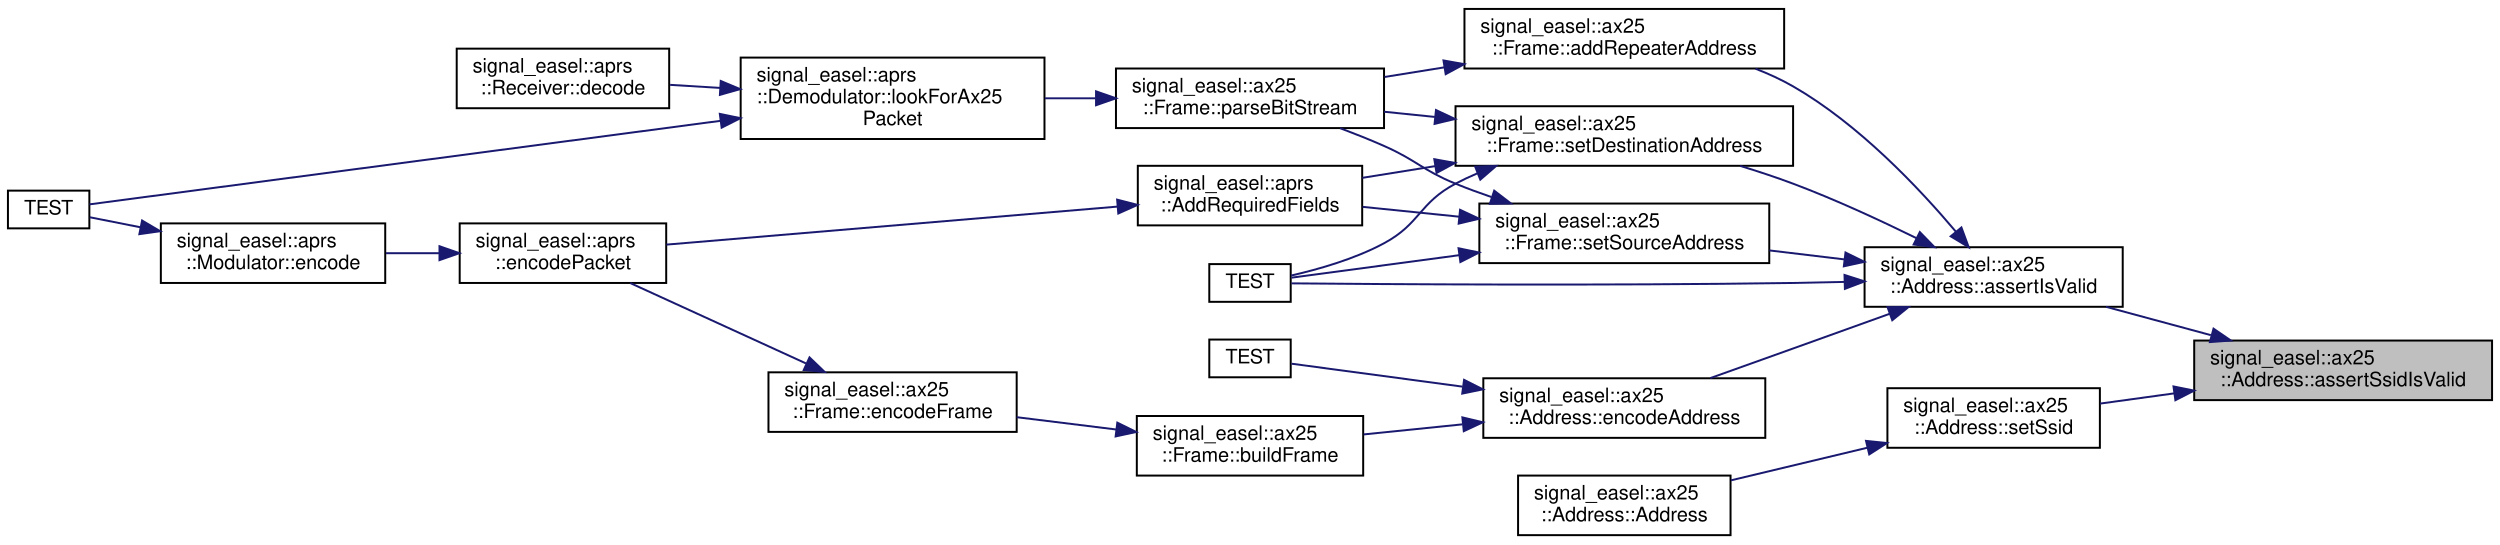
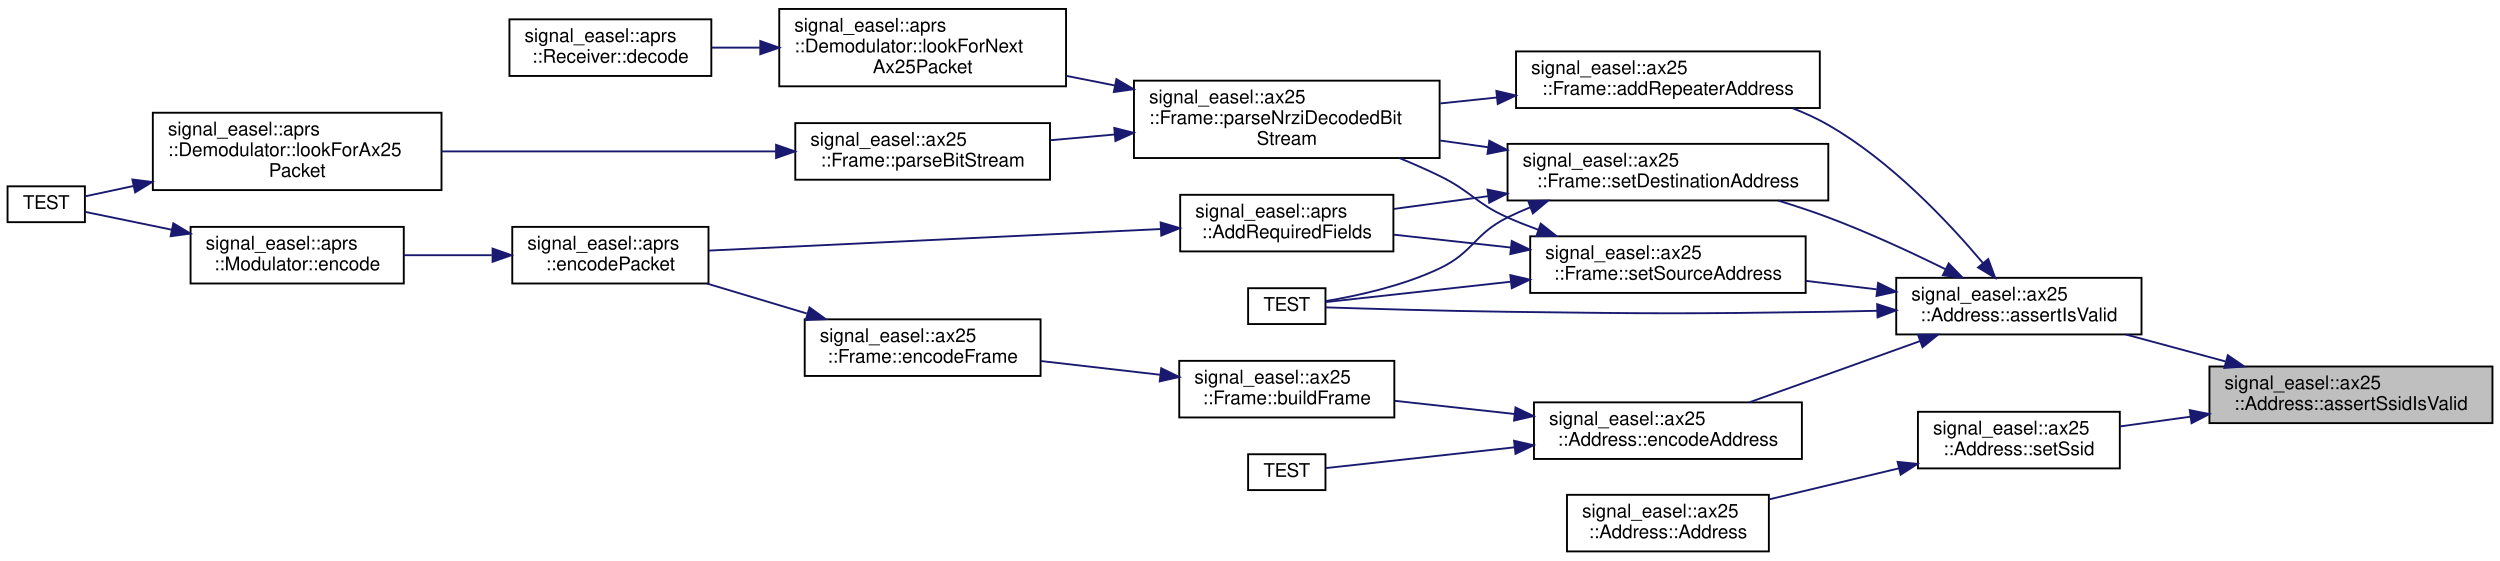
- <svg xmlns="http://www.w3.org/2000/svg" xmlns:xlink="http://www.w3.org/1999/xlink" width="1259pt" height="274pt" viewBox="0.00 0.00 1259.00 274.00">
-   <g id="graph0" class="graph" transform="scale(1 1) rotate(0) translate(4 270)">
+ <svg xmlns="http://www.w3.org/2000/svg" xmlns:xlink="http://www.w3.org/1999/xlink" width="1325pt" height="297pt" viewBox="0.00 0.00 1325.00 296.50">
+   <g id="graph0" class="graph" transform="scale(1 1) rotate(0) translate(4 292.5)">
    <g id="node1" class="node">
      <g id="a_node1">
        <a xlink:title=" ">
-           <polygon fill="#bfbfbf" stroke="black" points="1101,-68.5 1101,-98.5 1251,-98.5 1251,-68.5 1101,-68.5" />
-           <text text-anchor="start" x="1109" y="-86.5" font-family="Helvetica,sans-Serif" font-size="10.00">signal_easel::ax25</text>
-           <text text-anchor="middle" x="1176" y="-75.5" font-family="Helvetica,sans-Serif" font-size="10.00">::Address::assertSsidIsValid</text>
+           <polygon fill="#bfbfbf" stroke="black" points="1167,-68.5 1167,-98.5 1317,-98.5 1317,-68.5 1167,-68.5" />
+           <text text-anchor="start" x="1175" y="-86.5" font-family="Helvetica,sans-Serif" font-size="10.00">signal_easel::ax25</text>
+           <text text-anchor="middle" x="1242" y="-75.5" font-family="Helvetica,sans-Serif" font-size="10.00">::Address::assertSsidIsValid</text>
        </a>
      </g>
    </g>
    <g id="node2" class="node">
      <g id="a_node2">
        <a xlink:href="classsignal__easel_1_1ax25_1_1Address.html#a7fa6b0ef4241413893f201660991e4ea" target="_top" xlink:title="Checks if the address is valid, if not throws an exception with a specific error code.">
-           <polygon fill="none" stroke="black" points="935,-115.5 935,-145.5 1065,-145.5 1065,-115.5 935,-115.5" />
-           <text text-anchor="start" x="943" y="-133.5" font-family="Helvetica,sans-Serif" font-size="10.00">signal_easel::ax25</text>
-           <text text-anchor="middle" x="1000" y="-122.5" font-family="Helvetica,sans-Serif" font-size="10.00">::Address::assertIsValid</text>
+           <polygon fill="none" stroke="black" points="1001,-115.5 1001,-145.5 1131,-145.5 1131,-115.5 1001,-115.5" />
+           <text text-anchor="start" x="1009" y="-133.5" font-family="Helvetica,sans-Serif" font-size="10.00">signal_easel::ax25</text>
+           <text text-anchor="middle" x="1066" y="-122.5" font-family="Helvetica,sans-Serif" font-size="10.00">::Address::assertIsValid</text>
        </a>
      </g>
    </g>
    <g id="edge1" class="edge">
-       <path fill="none" stroke="midnightblue" d="M1109.39,-101.22C1092,-105.92 1073.4,-110.94 1056.6,-115.48" />
-       <polygon fill="midnightblue" stroke="midnightblue" points="1110.73,-104.49 1119.47,-98.5 1108.9,-97.73 1110.73,-104.49" />
-     </g>
-     <g id="node18" class="node">
-       <g id="a_node18">
+       <path fill="none" stroke="midnightblue" d="M1175.39,-101.22C1158,-105.92 1139.4,-110.94 1122.6,-115.48" />
+       <polygon fill="midnightblue" stroke="midnightblue" points="1176.73,-104.49 1185.47,-98.5 1174.9,-97.73 1176.73,-104.49" />
+     </g>
+     <g id="node20" class="node">
+       <g id="a_node20">
        <a xlink:href="classsignal__easel_1_1ax25_1_1Address.html#a069a8d96c0d74e4a3288876c429c7187" target="_top" xlink:title="Set the SSID (0-15)">
-           <polygon fill="none" stroke="black" points="946.5,-44.5 946.5,-74.5 1053.5,-74.5 1053.5,-44.5 946.5,-44.5" />
-           <text text-anchor="start" x="954.5" y="-62.5" font-family="Helvetica,sans-Serif" font-size="10.00">signal_easel::ax25</text>
-           <text text-anchor="middle" x="1000" y="-51.5" font-family="Helvetica,sans-Serif" font-size="10.00">::Address::setSsid</text>
-         </a>
-       </g>
-     </g>
-     <g id="edge24" class="edge">
-       <path fill="none" stroke="midnightblue" d="M1090.83,-71.89C1078.16,-70.14 1065.4,-68.38 1053.65,-66.76" />
-       <polygon fill="midnightblue" stroke="midnightblue" points="1090.57,-75.39 1100.96,-73.29 1091.53,-68.45 1090.57,-75.39" />
+           <polygon fill="none" stroke="black" points="1012.5,-44.5 1012.5,-74.5 1119.5,-74.5 1119.5,-44.5 1012.5,-44.5" />
+           <text text-anchor="start" x="1020.5" y="-62.5" font-family="Helvetica,sans-Serif" font-size="10.00">signal_easel::ax25</text>
+           <text text-anchor="middle" x="1066" y="-51.5" font-family="Helvetica,sans-Serif" font-size="10.00">::Address::setSsid</text>
+         </a>
+       </g>
+     </g>
+     <g id="edge26" class="edge">
+       <path fill="none" stroke="midnightblue" d="M1156.83,-71.89C1144.16,-70.14 1131.4,-68.38 1119.65,-66.76" />
+       <polygon fill="midnightblue" stroke="midnightblue" points="1156.57,-75.39 1166.96,-73.29 1157.53,-68.45 1156.57,-75.39" />
    </g>
    <g id="node3" class="node">
      <g id="a_node3">
        <a xlink:href="classsignal__easel_1_1ax25_1_1Frame.html#af86d4b534367a8faf6b628301c9ffceb" target="_top" xlink:title=" ">
-           <polygon fill="none" stroke="black" points="733.5,-235.5 733.5,-265.5 894.5,-265.5 894.5,-235.5 733.5,-235.5" />
-           <text text-anchor="start" x="741.5" y="-253.5" font-family="Helvetica,sans-Serif" font-size="10.00">signal_easel::ax25</text>
-           <text text-anchor="middle" x="814" y="-242.5" font-family="Helvetica,sans-Serif" font-size="10.00">::Frame::addRepeaterAddress</text>
+           <polygon fill="none" stroke="black" points="799.5,-235.5 799.5,-265.5 960.5,-265.5 960.5,-235.5 799.5,-235.5" />
+           <text text-anchor="start" x="807.5" y="-253.5" font-family="Helvetica,sans-Serif" font-size="10.00">signal_easel::ax25</text>
+           <text text-anchor="middle" x="880" y="-242.5" font-family="Helvetica,sans-Serif" font-size="10.00">::Frame::addRepeaterAddress</text>
        </a>
      </g>
    </g>
    <g id="edge2" class="edge">
-       <path fill="none" stroke="midnightblue" d="M981,-153.3C962.61,-175.13 932.12,-207.47 899,-226.5 893.08,-229.9 886.65,-232.85 880.07,-235.4" />
-       <polygon fill="midnightblue" stroke="midnightblue" points="983.77,-155.45 987.44,-145.5 978.37,-150.99 983.77,-155.45" />
-     </g>
-     <g id="node8" class="node">
-       <g id="a_node8">
+       <path fill="none" stroke="midnightblue" d="M1047,-153.3C1028.61,-175.13 998.12,-207.47 965,-226.5 959.08,-229.9 952.65,-232.85 946.07,-235.4" />
+       <polygon fill="midnightblue" stroke="midnightblue" points="1049.77,-155.45 1053.44,-145.5 1044.37,-150.99 1049.77,-155.45" />
+     </g>
+     <g id="node10" class="node">
+       <g id="a_node10">
        <a xlink:href="classsignal__easel_1_1ax25_1_1Address.html#a0c31737081a9184b56dc32150b23cb0a" target="_top" xlink:title="Get the address as a byte array.">
-           <polygon fill="none" stroke="black" points="743,-49.5 743,-79.5 885,-79.5 885,-49.5 743,-49.5" />
-           <text text-anchor="start" x="751" y="-67.5" font-family="Helvetica,sans-Serif" font-size="10.00">signal_easel::ax25</text>
-           <text text-anchor="middle" x="814" y="-56.5" font-family="Helvetica,sans-Serif" font-size="10.00">::Address::encodeAddress</text>
-         </a>
-       </g>
-     </g>
-     <g id="edge7" class="edge">
-       <path fill="none" stroke="midnightblue" d="M947.67,-111.99C932.05,-106.37 914.82,-100.17 899,-94.5 885.44,-89.64 870.65,-84.35 857.31,-79.59" />
-       <polygon fill="midnightblue" stroke="midnightblue" points="946.57,-115.32 957.17,-115.41 948.94,-108.73 946.57,-115.32" />
-     </g>
-     <g id="node14" class="node">
-       <g id="a_node14">
-         <a xlink:href="classsignal__easel_1_1ax25_1_1Frame.html#a57b163ece54317da8d95f3b18b47c23d" target="_top" xlink:title="setters/getters for the frame.">
-           <polygon fill="none" stroke="black" points="729,-186.5 729,-216.5 899,-216.5 899,-186.5 729,-186.5" />
-           <text text-anchor="start" x="737" y="-204.5" font-family="Helvetica,sans-Serif" font-size="10.00">signal_easel::ax25</text>
-           <text text-anchor="middle" x="814" y="-193.5" font-family="Helvetica,sans-Serif" font-size="10.00">::Frame::setDestinationAddress</text>
-         </a>
-       </g>
-     </g>
-     <g id="edge14" class="edge">
-       <path fill="none" stroke="midnightblue" d="M961.25,-150C942.79,-159.09 920.05,-169.6 899,-177.5 890.48,-180.7 881.34,-183.71 872.34,-186.46" />
-       <polygon fill="midnightblue" stroke="midnightblue" points="962.82,-153.13 970.22,-145.54 959.7,-146.86 962.82,-153.13" />
+           <polygon fill="none" stroke="black" points="809,-49.5 809,-79.5 951,-79.5 951,-49.5 809,-49.5" />
+           <text text-anchor="start" x="817" y="-67.5" font-family="Helvetica,sans-Serif" font-size="10.00">signal_easel::ax25</text>
+           <text text-anchor="middle" x="880" y="-56.5" font-family="Helvetica,sans-Serif" font-size="10.00">::Address::encodeAddress</text>
+         </a>
+       </g>
+     </g>
+     <g id="edge9" class="edge">
+       <path fill="none" stroke="midnightblue" d="M1013.67,-111.99C998.05,-106.37 980.82,-100.17 965,-94.5 951.44,-89.64 936.65,-84.35 923.31,-79.59" />
+       <polygon fill="midnightblue" stroke="midnightblue" points="1012.57,-115.32 1023.17,-115.41 1014.94,-108.73 1012.57,-115.32" />
    </g>
    <g id="node16" class="node">
      <g id="a_node16">
+         <a xlink:href="classsignal__easel_1_1ax25_1_1Frame.html#a57b163ece54317da8d95f3b18b47c23d" target="_top" xlink:title="setters/getters for the frame.">
+           <polygon fill="none" stroke="black" points="795,-186.5 795,-216.5 965,-216.5 965,-186.5 795,-186.5" />
+           <text text-anchor="start" x="803" y="-204.5" font-family="Helvetica,sans-Serif" font-size="10.00">signal_easel::ax25</text>
+           <text text-anchor="middle" x="880" y="-193.5" font-family="Helvetica,sans-Serif" font-size="10.00">::Frame::setDestinationAddress</text>
+         </a>
+       </g>
+     </g>
+     <g id="edge16" class="edge">
+       <path fill="none" stroke="midnightblue" d="M1027.25,-150C1008.79,-159.09 986.05,-169.6 965,-177.5 956.48,-180.7 947.34,-183.71 938.34,-186.46" />
+       <polygon fill="midnightblue" stroke="midnightblue" points="1028.82,-153.13 1036.22,-145.54 1025.7,-146.86 1028.82,-153.13" />
+     </g>
+     <g id="node18" class="node">
+       <g id="a_node18">
        <a xlink:href="ax25__frame__test_8cpp.html#a091d83d42783f2a0b3fd33a0521dc2ce" target="_top" xlink:title=" ">
-           <polygon fill="none" stroke="black" points="605,-118 605,-137 646,-137 646,-118 605,-118" />
-           <text text-anchor="middle" x="625.5" y="-125" font-family="Helvetica,sans-Serif" font-size="10.00">TEST</text>
-         </a>
-       </g>
-     </g>
-     <g id="edge23" class="edge">
-       <path fill="none" stroke="midnightblue" d="M924.82,-128.03C916.12,-127.81 907.36,-127.63 899,-127.5 804.39,-126.08 691.29,-126.88 646.33,-127.3" />
-       <polygon fill="midnightblue" stroke="midnightblue" points="924.9,-131.53 934.99,-128.29 925.09,-124.53 924.9,-131.53" />
-     </g>
-     <g id="node17" class="node">
-       <g id="a_node17">
+           <polygon fill="none" stroke="black" points="657.5,-121 657.5,-140 698.5,-140 698.5,-121 657.5,-121" />
+           <text text-anchor="middle" x="678" y="-128" font-family="Helvetica,sans-Serif" font-size="10.00">TEST</text>
+         </a>
+       </g>
+     </g>
+     <g id="edge25" class="edge">
+       <path fill="none" stroke="midnightblue" d="M990.82,-128.03C982.12,-127.81 973.36,-127.63 965,-127.5 889.45,-126.37 870.55,-126.52 795,-127.5 761.16,-127.94 721.78,-129.09 698.7,-129.84" />
+       <polygon fill="midnightblue" stroke="midnightblue" points="990.9,-131.53 1000.99,-128.29 991.09,-124.53 990.9,-131.53" />
+     </g>
+     <g id="node19" class="node">
+       <g id="a_node19">
        <a xlink:href="classsignal__easel_1_1ax25_1_1Frame.html#a402d26a81f82bb5c477e8930b75a771e" target="_top" xlink:title=" ">
-           <polygon fill="none" stroke="black" points="741,-137.5 741,-167.5 887,-167.5 887,-137.5 741,-137.5" />
-           <text text-anchor="start" x="749" y="-155.5" font-family="Helvetica,sans-Serif" font-size="10.00">signal_easel::ax25</text>
-           <text text-anchor="middle" x="814" y="-144.5" font-family="Helvetica,sans-Serif" font-size="10.00">::Frame::setSourceAddress</text>
-         </a>
-       </g>
-     </g>
-     <g id="edge19" class="edge">
-       <path fill="none" stroke="midnightblue" d="M924.62,-139.39C912.22,-140.88 899.38,-142.41 887.05,-143.89" />
-       <polygon fill="midnightblue" stroke="midnightblue" points="925.39,-142.83 934.9,-138.16 924.56,-135.88 925.39,-142.83" />
+           <polygon fill="none" stroke="black" points="807,-137.5 807,-167.5 953,-167.5 953,-137.5 807,-137.5" />
+           <text text-anchor="start" x="815" y="-155.5" font-family="Helvetica,sans-Serif" font-size="10.00">signal_easel::ax25</text>
+           <text text-anchor="middle" x="880" y="-144.5" font-family="Helvetica,sans-Serif" font-size="10.00">::Frame::setSourceAddress</text>
+         </a>
+       </g>
+     </g>
+     <g id="edge21" class="edge">
+       <path fill="none" stroke="midnightblue" d="M990.62,-139.39C978.22,-140.88 965.38,-142.41 953.05,-143.89" />
+       <polygon fill="midnightblue" stroke="midnightblue" points="991.39,-142.83 1000.9,-138.16 990.56,-135.88 991.39,-142.83" />
    </g>
    <g id="node4" class="node">
      <g id="a_node4">
-         <a xlink:href="classsignal__easel_1_1ax25_1_1Frame.html#a63cf2362c2a90d20f09bbbc4f24a07ba" target="_top" xlink:title="Attempt to parse an incoming bit stream into an AX.25 frame.">
-           <polygon fill="none" stroke="black" points="558,-205.5 558,-235.5 693,-235.5 693,-205.5 558,-205.5" />
-           <text text-anchor="start" x="566" y="-223.5" font-family="Helvetica,sans-Serif" font-size="10.00">signal_easel::ax25</text>
-           <text text-anchor="middle" x="625.5" y="-212.5" font-family="Helvetica,sans-Serif" font-size="10.00">::Frame::parseBitStream</text>
+         <a xlink:href="classsignal__easel_1_1ax25_1_1Frame.html#a40b07872c291deee87c677459a27c21c" target="_top" xlink:title="Attempt to parse a single AX.25 frame from an already NRZI-decoded bit stream. Unlike parseBitStream,...">
+           <polygon fill="none" stroke="black" points="597,-209 597,-250 759,-250 759,-209 597,-209" />
+           <text text-anchor="start" x="605" y="-238" font-family="Helvetica,sans-Serif" font-size="10.00">signal_easel::ax25</text>
+           <text text-anchor="start" x="605" y="-227" font-family="Helvetica,sans-Serif" font-size="10.00">::Frame::parseNrziDecodedBit</text>
+           <text text-anchor="middle" x="678" y="-216" font-family="Helvetica,sans-Serif" font-size="10.00">Stream</text>
        </a>
      </g>
    </g>
    <g id="edge3" class="edge">
-       <path fill="none" stroke="midnightblue" d="M723.29,-236.07C713.17,-234.44 703,-232.81 693.26,-231.24" />
-       <polygon fill="midnightblue" stroke="midnightblue" points="722.94,-239.56 733.37,-237.69 724.05,-232.65 722.94,-239.56" />
+       <path fill="none" stroke="midnightblue" d="M789.42,-241.09C779.39,-240.04 769.23,-238.97 759.33,-237.93" />
+       <polygon fill="midnightblue" stroke="midnightblue" points="789.07,-244.58 799.38,-242.14 789.8,-237.61 789.07,-244.58" />
    </g>
    <g id="node5" class="node">
      <g id="a_node5">
-         <a xlink:href="classsignal__easel_1_1aprs_1_1Demodulator.html#ae5a8e7634c1bc8d215a0c454a9a737fa" target="_top" xlink:title=" ">
-           <polygon fill="none" stroke="black" points="369,-200 369,-241 522,-241 522,-200 369,-200" />
-           <text text-anchor="start" x="377" y="-229" font-family="Helvetica,sans-Serif" font-size="10.00">signal_easel::aprs</text>
-           <text text-anchor="start" x="377" y="-218" font-family="Helvetica,sans-Serif" font-size="10.00">::Demodulator::lookForAx25</text>
-           <text text-anchor="middle" x="445.5" y="-207" font-family="Helvetica,sans-Serif" font-size="10.00">Packet</text>
+         <a xlink:href="classsignal__easel_1_1aprs_1_1Demodulator.html#ab4819ac606d0ebf3e5ac235a3bf916df" target="_top" xlink:title="Like lookForAx25Packet, but parses a single AX.25 frame from an already NRZI-decoded bit stream....">
+           <polygon fill="none" stroke="black" points="409,-247 409,-288 561,-288 561,-247 409,-247" />
+           <text text-anchor="start" x="417" y="-276" font-family="Helvetica,sans-Serif" font-size="10.00">signal_easel::aprs</text>
+           <text text-anchor="start" x="417" y="-265" font-family="Helvetica,sans-Serif" font-size="10.00">::Demodulator::lookForNext</text>
+           <text text-anchor="middle" x="485" y="-254" font-family="Helvetica,sans-Serif" font-size="10.00">Ax25Packet</text>
        </a>
      </g>
    </g>
    <g id="edge4" class="edge">
-       <path fill="none" stroke="midnightblue" d="M547.74,-220.5C539.29,-220.5 530.68,-220.5 522.23,-220.5" />
-       <polygon fill="midnightblue" stroke="midnightblue" points="547.97,-224 557.97,-220.5 547.97,-217 547.97,-224" />
+       <path fill="none" stroke="midnightblue" d="M586.78,-247.45C578.18,-249.16 569.52,-250.88 561.09,-252.56" />
+       <polygon fill="midnightblue" stroke="midnightblue" points="587.7,-250.83 596.83,-245.45 586.34,-243.97 587.7,-250.83" />
+     </g>
+     <g id="node7" class="node">
+       <g id="a_node7">
+         <a xlink:href="classsignal__easel_1_1ax25_1_1Frame.html#a63cf2362c2a90d20f09bbbc4f24a07ba" target="_top" xlink:title="Attempt to parse an incoming bit stream into an AX.25 frame.">
+           <polygon fill="none" stroke="black" points="417.5,-197.5 417.5,-227.5 552.5,-227.5 552.5,-197.5 417.5,-197.5" />
+           <text text-anchor="start" x="425.5" y="-215.5" font-family="Helvetica,sans-Serif" font-size="10.00">signal_easel::ax25</text>
+           <text text-anchor="middle" x="485" y="-204.5" font-family="Helvetica,sans-Serif" font-size="10.00">::Frame::parseBitStream</text>
+         </a>
+       </g>
+     </g>
+     <g id="edge6" class="edge">
+       <path fill="none" stroke="midnightblue" d="M586.78,-221.47C575.29,-220.45 563.7,-219.42 552.68,-218.43" />
+       <polygon fill="midnightblue" stroke="midnightblue" points="586.56,-224.96 596.83,-222.36 587.18,-217.99 586.56,-224.96" />
    </g>
    <g id="node6" class="node">
      <g id="a_node6">
        <a xlink:href="classsignal__easel_1_1aprs_1_1Receiver.html#afbf7869aceaf2ea7ab0be8b9af16e818" target="_top" xlink:title=" ">
-           <polygon fill="none" stroke="black" points="226,-215.5 226,-245.5 333,-245.5 333,-215.5 226,-215.5" />
-           <text text-anchor="start" x="234" y="-233.5" font-family="Helvetica,sans-Serif" font-size="10.00">signal_easel::aprs</text>
-           <text text-anchor="middle" x="279.5" y="-222.5" font-family="Helvetica,sans-Serif" font-size="10.00">::Receiver::decode</text>
+           <polygon fill="none" stroke="black" points="266,-252.5 266,-282.5 373,-282.5 373,-252.5 266,-252.5" />
+           <text text-anchor="start" x="274" y="-270.5" font-family="Helvetica,sans-Serif" font-size="10.00">signal_easel::aprs</text>
+           <text text-anchor="middle" x="319.5" y="-259.5" font-family="Helvetica,sans-Serif" font-size="10.00">::Receiver::decode</text>
        </a>
      </g>
    </g>
    <g id="edge5" class="edge">
-       <path fill="none" stroke="midnightblue" d="M358.67,-225.73C350.09,-226.26 341.56,-226.78 333.47,-227.27" />
-       <polygon fill="midnightblue" stroke="midnightblue" points="358.97,-229.22 368.74,-225.12 358.55,-222.23 358.97,-229.22" />
-     </g>
-     <g id="node7" class="node">
-       <g id="a_node7">
-         <a xlink:href="aprs__test_8cpp.html#aea66d1824e3f1e27598adf99ac6a089a" target="_top" xlink:title=" ">
-           <polygon fill="none" stroke="black" points="0,-155 0,-174 41,-174 41,-155 0,-155" />
-           <text text-anchor="middle" x="20.5" y="-162" font-family="Helvetica,sans-Serif" font-size="10.00">TEST</text>
-         </a>
-       </g>
-     </g>
-     <g id="edge6" class="edge">
-       <path fill="none" stroke="midnightblue" d="M358.68,-209.14C257.64,-195.76 96.54,-174.43 41.04,-167.09" />
-       <polygon fill="midnightblue" stroke="midnightblue" points="358.5,-212.65 368.88,-210.49 359.42,-205.71 358.5,-212.65" />
+       <path fill="none" stroke="midnightblue" d="M398.73,-267.5C390.02,-267.5 381.37,-267.5 373.16,-267.5" />
+       <polygon fill="midnightblue" stroke="midnightblue" points="398.95,-271 408.95,-267.5 398.95,-264 398.95,-271" />
+     </g>
+     <g id="node8" class="node">
+       <g id="a_node8">
+         <a xlink:href="classsignal__easel_1_1aprs_1_1Demodulator.html#ae5a8e7634c1bc8d215a0c454a9a737fa" target="_top" xlink:title=" ">
+           <polygon fill="none" stroke="black" points="77,-192 77,-233 230,-233 230,-192 77,-192" />
+           <text text-anchor="start" x="85" y="-221" font-family="Helvetica,sans-Serif" font-size="10.00">signal_easel::aprs</text>
+           <text text-anchor="start" x="85" y="-210" font-family="Helvetica,sans-Serif" font-size="10.00">::Demodulator::lookForAx25</text>
+           <text text-anchor="middle" x="153.5" y="-199" font-family="Helvetica,sans-Serif" font-size="10.00">Packet</text>
+         </a>
+       </g>
+     </g>
+     <g id="edge7" class="edge">
+       <path fill="none" stroke="midnightblue" d="M407.23,-212.5C353.87,-212.5 283.09,-212.5 230.01,-212.5" />
+       <polygon fill="midnightblue" stroke="midnightblue" points="407.32,-216 417.32,-212.5 407.32,-209 407.32,-216" />
    </g>
    <g id="node9" class="node">
      <g id="a_node9">
+         <a xlink:href="aprs__test_8cpp.html#aea66d1824e3f1e27598adf99ac6a089a" target="_top" xlink:title=" ">
+           <polygon fill="none" stroke="black" points="0,-175 0,-194 41,-194 41,-175 0,-175" />
+           <text text-anchor="middle" x="20.5" y="-182" font-family="Helvetica,sans-Serif" font-size="10.00">TEST</text>
+         </a>
+       </g>
+     </g>
+     <g id="edge8" class="edge">
+       <path fill="none" stroke="midnightblue" d="M66.67,-194.16C57.26,-192.14 48.46,-190.26 41.18,-188.71" />
+       <polygon fill="midnightblue" stroke="midnightblue" points="66.17,-197.63 76.68,-196.29 67.63,-190.78 66.17,-197.63" />
+     </g>
+     <g id="node11" class="node">
+       <g id="a_node11">
        <a xlink:href="classsignal__easel_1_1ax25_1_1Frame.html#a24e7d5ffc6504a3380e97142d1bc084e" target="_top" xlink:title="Builds all internal portions of the frame. Doesn't include the flags.">
-           <polygon fill="none" stroke="black" points="568.5,-30.5 568.5,-60.5 682.5,-60.5 682.5,-30.5 568.5,-30.5" />
-           <text text-anchor="start" x="576.5" y="-48.5" font-family="Helvetica,sans-Serif" font-size="10.00">signal_easel::ax25</text>
-           <text text-anchor="middle" x="625.5" y="-37.5" font-family="Helvetica,sans-Serif" font-size="10.00">::Frame::buildFrame</text>
-         </a>
-       </g>
-     </g>
-     <g id="edge8" class="edge">
-       <path fill="none" stroke="midnightblue" d="M732.42,-56.29C715.68,-54.59 698.38,-52.82 682.74,-51.23" />
-       <polygon fill="midnightblue" stroke="midnightblue" points="732.45,-59.81 742.76,-57.34 733.16,-52.85 732.45,-59.81" />
+           <polygon fill="none" stroke="black" points="621,-71.5 621,-101.5 735,-101.5 735,-71.5 621,-71.5" />
+           <text text-anchor="start" x="629" y="-89.5" font-family="Helvetica,sans-Serif" font-size="10.00">signal_easel::ax25</text>
+           <text text-anchor="middle" x="678" y="-78.5" font-family="Helvetica,sans-Serif" font-size="10.00">::Frame::buildFrame</text>
+         </a>
+       </g>
+     </g>
+     <g id="edge10" class="edge">
+       <path fill="none" stroke="midnightblue" d="M798.76,-73.33C777.47,-75.67 754.94,-78.15 735.23,-80.31" />
+       <polygon fill="midnightblue" stroke="midnightblue" points="799.21,-76.8 808.77,-72.23 798.45,-69.84 799.21,-76.8" />
+     </g>
+     <g id="node15" class="node">
+       <g id="a_node15">
+         <a xlink:href="ax25__address__test_8cpp.html#a1d87028368532ba4ae914da9397571d3" target="_top" xlink:title=" ">
+           <polygon fill="none" stroke="black" points="657.5,-33 657.5,-52 698.5,-52 698.5,-33 657.5,-33" />
+           <text text-anchor="middle" x="678" y="-40" font-family="Helvetica,sans-Serif" font-size="10.00">TEST</text>
+         </a>
+       </g>
+     </g>
+     <g id="edge15" class="edge">
+       <path fill="none" stroke="midnightblue" d="M798.6,-55.66C762.14,-51.65 722.07,-47.24 698.8,-44.68" />
+       <polygon fill="midnightblue" stroke="midnightblue" points="798.45,-59.16 808.77,-56.77 799.21,-52.2 798.45,-59.16" />
+     </g>
+     <g id="node12" class="node">
+       <g id="a_node12">
+         <a xlink:href="classsignal__easel_1_1ax25_1_1Frame.html#a2b4f6ebcb7592a7e5a21114c8fafa503" target="_top" xlink:title="A step beyond buildFrame. This function builds the frame, does the bit stuffing, adds the flags,...">
+           <polygon fill="none" stroke="black" points="422.5,-93.5 422.5,-123.5 547.5,-123.5 547.5,-93.5 422.5,-93.5" />
+           <text text-anchor="start" x="430.5" y="-111.5" font-family="Helvetica,sans-Serif" font-size="10.00">signal_easel::ax25</text>
+           <text text-anchor="middle" x="485" y="-100.5" font-family="Helvetica,sans-Serif" font-size="10.00">::Frame::encodeFrame</text>
+         </a>
+       </g>
+     </g>
+     <g id="edge11" class="edge">
+       <path fill="none" stroke="midnightblue" d="M610.8,-94.13C590.32,-96.48 567.86,-99.07 547.7,-101.39" />
+       <polygon fill="midnightblue" stroke="midnightblue" points="611.45,-97.57 620.98,-92.95 610.65,-90.62 611.45,-97.57" />
    </g>
    <g id="node13" class="node">
      <g id="a_node13">
-         <a xlink:href="ax25__address__test_8cpp.html#a1d87028368532ba4ae914da9397571d3" target="_top" xlink:title=" ">
-           <polygon fill="none" stroke="black" points="605,-80 605,-99 646,-99 646,-80 605,-80" />
-           <text text-anchor="middle" x="625.5" y="-87" font-family="Helvetica,sans-Serif" font-size="10.00">TEST</text>
+         <a xlink:href="namespacesignal__easel_1_1aprs.html#a77481001a5b78a839972bb4220b43e4d" target="_top" xlink:title="The base function to encode an APRS packet with the provided base data and info field.">
+           <polygon fill="none" stroke="black" points="267.5,-142.5 267.5,-172.5 371.5,-172.5 371.5,-142.5 267.5,-142.5" />
+           <text text-anchor="start" x="275.5" y="-160.5" font-family="Helvetica,sans-Serif" font-size="10.00">signal_easel::aprs</text>
+           <text text-anchor="middle" x="319.5" y="-149.5" font-family="Helvetica,sans-Serif" font-size="10.00">::encodePacket</text>
+         </a>
+       </g>
+     </g>
+     <g id="edge12" class="edge">
+       <path fill="none" stroke="midnightblue" d="M423.56,-126.61C406.18,-131.82 387.42,-137.45 370.72,-142.45" />
+       <polygon fill="midnightblue" stroke="midnightblue" points="425.04,-129.82 433.61,-123.6 423.03,-123.12 425.04,-129.82" />
+     </g>
+     <g id="node14" class="node">
+       <g id="a_node14">
+         <a xlink:href="classsignal__easel_1_1aprs_1_1Modulator.html#a8ae067701382dec1680b786583ace687" target="_top" xlink:title=" ">
+           <polygon fill="none" stroke="black" points="97,-142.5 97,-172.5 210,-172.5 210,-142.5 97,-142.5" />
+           <text text-anchor="start" x="105" y="-160.5" font-family="Helvetica,sans-Serif" font-size="10.00">signal_easel::aprs</text>
+           <text text-anchor="middle" x="153.5" y="-149.5" font-family="Helvetica,sans-Serif" font-size="10.00">::Modulator::encode</text>
        </a>
      </g>
    </g>
    <g id="edge13" class="edge">
-       <path fill="none" stroke="midnightblue" d="M732.55,-75.28C700.81,-79.54 667.07,-84.06 646.38,-86.84" />
-       <polygon fill="midnightblue" stroke="midnightblue" points="733.31,-78.71 742.76,-73.92 732.38,-71.78 733.31,-78.71" />
-     </g>
-     <g id="node10" class="node">
-       <g id="a_node10">
-         <a xlink:href="classsignal__easel_1_1ax25_1_1Frame.html#a2b4f6ebcb7592a7e5a21114c8fafa503" target="_top" xlink:title="A step beyond buildFrame. This function builds the frame, does the bit stuffing, adds the flags,...">
-           <polygon fill="none" stroke="black" points="383,-52.5 383,-82.5 508,-82.5 508,-52.5 383,-52.5" />
-           <text text-anchor="start" x="391" y="-70.5" font-family="Helvetica,sans-Serif" font-size="10.00">signal_easel::ax25</text>
-           <text text-anchor="middle" x="445.5" y="-59.5" font-family="Helvetica,sans-Serif" font-size="10.00">::Frame::encodeFrame</text>
-         </a>
-       </g>
-     </g>
-     <g id="edge9" class="edge">
-       <path fill="none" stroke="midnightblue" d="M558.12,-53.7C541.7,-55.73 524.18,-57.9 508.01,-59.9" />
-       <polygon fill="midnightblue" stroke="midnightblue" points="558.68,-57.16 568.18,-52.46 557.83,-50.21 558.68,-57.16" />
-     </g>
-     <g id="node11" class="node">
-       <g id="a_node11">
-         <a xlink:href="namespacesignal__easel_1_1aprs.html#a77481001a5b78a839972bb4220b43e4d" target="_top" xlink:title="The base function to encode an APRS packet with the provided base data and info field.">
-           <polygon fill="none" stroke="black" points="227.5,-127.5 227.5,-157.5 331.5,-157.5 331.5,-127.5 227.5,-127.5" />
-           <text text-anchor="start" x="235.5" y="-145.5" font-family="Helvetica,sans-Serif" font-size="10.00">signal_easel::aprs</text>
-           <text text-anchor="middle" x="279.5" y="-134.5" font-family="Helvetica,sans-Serif" font-size="10.00">::encodePacket</text>
-         </a>
-       </g>
-     </g>
-     <g id="edge10" class="edge">
-       <path fill="none" stroke="midnightblue" d="M401.89,-86.98C374.27,-99.62 338.81,-115.83 313.36,-127.47" />
-       <polygon fill="midnightblue" stroke="midnightblue" points="403.67,-90.02 411.31,-82.68 400.76,-83.65 403.67,-90.02" />
-     </g>
-     <g id="node12" class="node">
-       <g id="a_node12">
-         <a xlink:href="classsignal__easel_1_1aprs_1_1Modulator.html#a8ae067701382dec1680b786583ace687" target="_top" xlink:title=" ">
-           <polygon fill="none" stroke="black" points="77,-127.5 77,-157.5 190,-157.5 190,-127.5 77,-127.5" />
-           <text text-anchor="start" x="85" y="-145.5" font-family="Helvetica,sans-Serif" font-size="10.00">signal_easel::aprs</text>
-           <text text-anchor="middle" x="133.5" y="-134.5" font-family="Helvetica,sans-Serif" font-size="10.00">::Modulator::encode</text>
-         </a>
-       </g>
-     </g>
-     <g id="edge11" class="edge">
-       <path fill="none" stroke="midnightblue" d="M217.06,-142.5C208.21,-142.5 199.14,-142.5 190.4,-142.5" />
-       <polygon fill="midnightblue" stroke="midnightblue" points="217.33,-146 227.33,-142.5 217.33,-139 217.33,-146" />
-     </g>
-     <g id="edge12" class="edge">
-       <path fill="none" stroke="midnightblue" d="M66.58,-155.57C57.37,-157.39 48.56,-159.14 41.21,-160.59" />
-       <polygon fill="midnightblue" stroke="midnightblue" points="67.55,-158.94 76.67,-153.56 66.19,-152.08 67.55,-158.94" />
+       <path fill="none" stroke="midnightblue" d="M256.64,-157.5C241.33,-157.5 225.01,-157.5 210.02,-157.5" />
+       <polygon fill="midnightblue" stroke="midnightblue" points="257.06,-161 267.06,-157.5 257.06,-154 257.06,-161" />
+     </g>
+     <g id="edge14" class="edge">
+       <path fill="none" stroke="midnightblue" d="M87.13,-170.97C70.4,-174.42 53.66,-177.87 41.28,-180.42" />
+       <polygon fill="midnightblue" stroke="midnightblue" points="87.86,-174.4 96.94,-168.95 86.44,-167.54 87.86,-174.4" />
+     </g>
+     <g id="edge19" class="edge">
+       <path fill="none" stroke="midnightblue" d="M784.8,-214.69C776.28,-215.88 767.7,-217.08 759.31,-218.26" />
+       <polygon fill="midnightblue" stroke="midnightblue" points="785.34,-218.15 794.76,-213.29 784.37,-211.21 785.34,-218.15" />
+     </g>
+     <g id="node17" class="node">
+       <g id="a_node17">
+         <a xlink:href="namespacesignal__easel_1_1aprs.html#a586b022fa0c917fa8557bbd5cdc6aeeb" target="_top" xlink:title=" ">
+           <polygon fill="none" stroke="black" points="621.5,-159.5 621.5,-189.5 734.5,-189.5 734.5,-159.5 621.5,-159.5" />
+           <text text-anchor="start" x="629.5" y="-177.5" font-family="Helvetica,sans-Serif" font-size="10.00">signal_easel::aprs</text>
+           <text text-anchor="middle" x="678" y="-166.5" font-family="Helvetica,sans-Serif" font-size="10.00">::AddRequiredFields</text>
+         </a>
+       </g>
    </g>
    <g id="edge17" class="edge">
-       <path fill="none" stroke="midnightblue" d="M718.62,-211.11C709.99,-211.99 701.36,-212.87 693.04,-213.72" />
-       <polygon fill="midnightblue" stroke="midnightblue" points="719.16,-214.58 728.75,-210.08 718.45,-207.61 719.16,-214.58" />
-     </g>
-     <g id="node15" class="node">
-       <g id="a_node15">
-         <a xlink:href="namespacesignal__easel_1_1aprs.html#a586b022fa0c917fa8557bbd5cdc6aeeb" target="_top" xlink:title=" ">
-           <polygon fill="none" stroke="black" points="569,-156.5 569,-186.5 682,-186.5 682,-156.5 569,-156.5" />
-           <text text-anchor="start" x="577" y="-174.5" font-family="Helvetica,sans-Serif" font-size="10.00">signal_easel::aprs</text>
-           <text text-anchor="middle" x="625.5" y="-163.5" font-family="Helvetica,sans-Serif" font-size="10.00">::AddRequiredFields</text>
-         </a>
-       </g>
-     </g>
-     <g id="edge15" class="edge">
-       <path fill="none" stroke="midnightblue" d="M718.71,-186.33C706.16,-184.31 693.64,-182.3 682.06,-180.44" />
-       <polygon fill="midnightblue" stroke="midnightblue" points="718.32,-189.82 728.75,-187.95 719.44,-182.9 718.32,-189.82" />
+       <path fill="none" stroke="midnightblue" d="M784.72,-188.77C767.6,-186.46 750.25,-184.12 734.7,-182.02" />
+       <polygon fill="midnightblue" stroke="midnightblue" points="784.38,-192.26 794.76,-190.13 785.32,-185.32 784.38,-192.26" />
+     </g>
+     <g id="edge20" class="edge">
+       <path fill="none" stroke="midnightblue" d="M806.9,-182.82C802.82,-181.17 798.82,-179.4 795,-177.5 777.09,-168.6 777.06,-159.1 759,-150.5 739.61,-141.27 715.48,-135.99 698.82,-133.2" />
+       <polygon fill="midnightblue" stroke="midnightblue" points="805.96,-186.2 816.56,-186.44 808.42,-179.65 805.96,-186.2" />
    </g>
    <g id="edge18" class="edge">
-       <path fill="none" stroke="midnightblue" d="M739.97,-182.7C736.2,-181.09 732.52,-179.36 729,-177.5 710.59,-167.76 711.34,-157.37 693,-147.5 678.24,-139.56 659.9,-134.35 646.23,-131.24" />
-       <polygon fill="midnightblue" stroke="midnightblue" points="738.91,-186.05 749.5,-186.46 741.48,-179.53 738.91,-186.05" />
-     </g>
-     <g id="edge16" class="edge">
-       <path fill="none" stroke="midnightblue" d="M558.54,-165.94C492.38,-160.36 391.9,-151.89 331.58,-146.81" />
-       <polygon fill="midnightblue" stroke="midnightblue" points="558.59,-169.46 568.85,-166.81 559.18,-162.48 558.59,-169.46" />
-     </g>
-     <g id="edge21" class="edge">
-       <path fill="none" stroke="midnightblue" d="M747.15,-170.74C740.96,-172.86 734.82,-175.12 729,-177.5 712.25,-184.34 709.55,-189.19 693,-196.5 685.93,-199.62 678.31,-202.66 670.84,-205.47" />
-       <polygon fill="midnightblue" stroke="midnightblue" points="748.49,-173.98 756.89,-167.53 746.3,-167.34 748.49,-173.98" />
-     </g>
-     <g id="edge20" class="edge">
-       <path fill="none" stroke="midnightblue" d="M730.76,-160.88C714.35,-162.55 697.48,-164.27 682.22,-165.82" />
-       <polygon fill="midnightblue" stroke="midnightblue" points="731.3,-164.34 740.89,-159.85 730.59,-157.38 731.3,-164.34" />
+       <path fill="none" stroke="midnightblue" d="M610.96,-171.35C541.84,-168.05 434.78,-162.95 371.77,-159.94" />
+       <polygon fill="midnightblue" stroke="midnightblue" points="611.14,-174.86 621.3,-171.84 611.47,-167.87 611.14,-174.86" />
+     </g>
+     <g id="edge23" class="edge">
+       <path fill="none" stroke="midnightblue" d="M811.4,-170.93C805.79,-172.97 800.25,-175.16 795,-177.5 777.87,-185.13 775.85,-191.28 759,-199.5 752.2,-202.82 744.93,-206 737.66,-208.98" />
+       <polygon fill="midnightblue" stroke="midnightblue" points="812.59,-174.22 820.9,-167.64 810.3,-167.6 812.59,-174.22" />
    </g>
    <g id="edge22" class="edge">
-       <path fill="none" stroke="midnightblue" d="M730.83,-141.49C699.59,-137.3 666.67,-132.88 646.36,-130.16" />
-       <polygon fill="midnightblue" stroke="midnightblue" points="730.52,-144.97 740.89,-142.83 731.45,-138.04 730.52,-144.97" />
-     </g>
-     <g id="node19" class="node">
-       <g id="a_node19">
+       <path fill="none" stroke="midnightblue" d="M796.67,-161.56C775.84,-163.85 753.95,-166.26 734.78,-168.36" />
+       <polygon fill="midnightblue" stroke="midnightblue" points="797.24,-165.02 806.8,-160.44 796.47,-158.06 797.24,-165.02" />
+     </g>
+     <g id="edge24" class="edge">
+       <path fill="none" stroke="midnightblue" d="M796.76,-143.45C760.81,-139.5 721.7,-135.2 698.82,-132.68" />
+       <polygon fill="midnightblue" stroke="midnightblue" points="796.47,-146.94 806.8,-144.56 797.24,-139.98 796.47,-146.94" />
+     </g>
+     <g id="node21" class="node">
+       <g id="a_node21">
        <a xlink:href="classsignal__easel_1_1ax25_1_1Address.html#af2e2c1061b619a32d966d4b08eed7ede" target="_top" xlink:title=" ">
-           <polygon fill="none" stroke="black" points="760.5,-0.5 760.5,-30.5 867.5,-30.5 867.5,-0.5 760.5,-0.5" />
-           <text text-anchor="start" x="768.5" y="-18.5" font-family="Helvetica,sans-Serif" font-size="10.00">signal_easel::ax25</text>
-           <text text-anchor="middle" x="814" y="-7.5" font-family="Helvetica,sans-Serif" font-size="10.00">::Address::Address</text>
-         </a>
-       </g>
-     </g>
-     <g id="edge25" class="edge">
-       <path fill="none" stroke="midnightblue" d="M936.53,-44.56C914.17,-39.21 889.2,-33.24 867.73,-28.11" />
-       <polygon fill="midnightblue" stroke="midnightblue" points="935.73,-47.97 946.27,-46.89 937.36,-41.16 935.73,-47.97" />
+           <polygon fill="none" stroke="black" points="826.5,-0.5 826.5,-30.5 933.5,-30.5 933.5,-0.5 826.5,-0.5" />
+           <text text-anchor="start" x="834.5" y="-18.5" font-family="Helvetica,sans-Serif" font-size="10.00">signal_easel::ax25</text>
+           <text text-anchor="middle" x="880" y="-7.5" font-family="Helvetica,sans-Serif" font-size="10.00">::Address::Address</text>
+         </a>
+       </g>
+     </g>
+     <g id="edge27" class="edge">
+       <path fill="none" stroke="midnightblue" d="M1002.53,-44.56C980.17,-39.21 955.2,-33.24 933.73,-28.11" />
+       <polygon fill="midnightblue" stroke="midnightblue" points="1001.73,-47.97 1012.27,-46.89 1003.36,-41.16 1001.73,-47.97" />
    </g>
  </g>
</svg>
